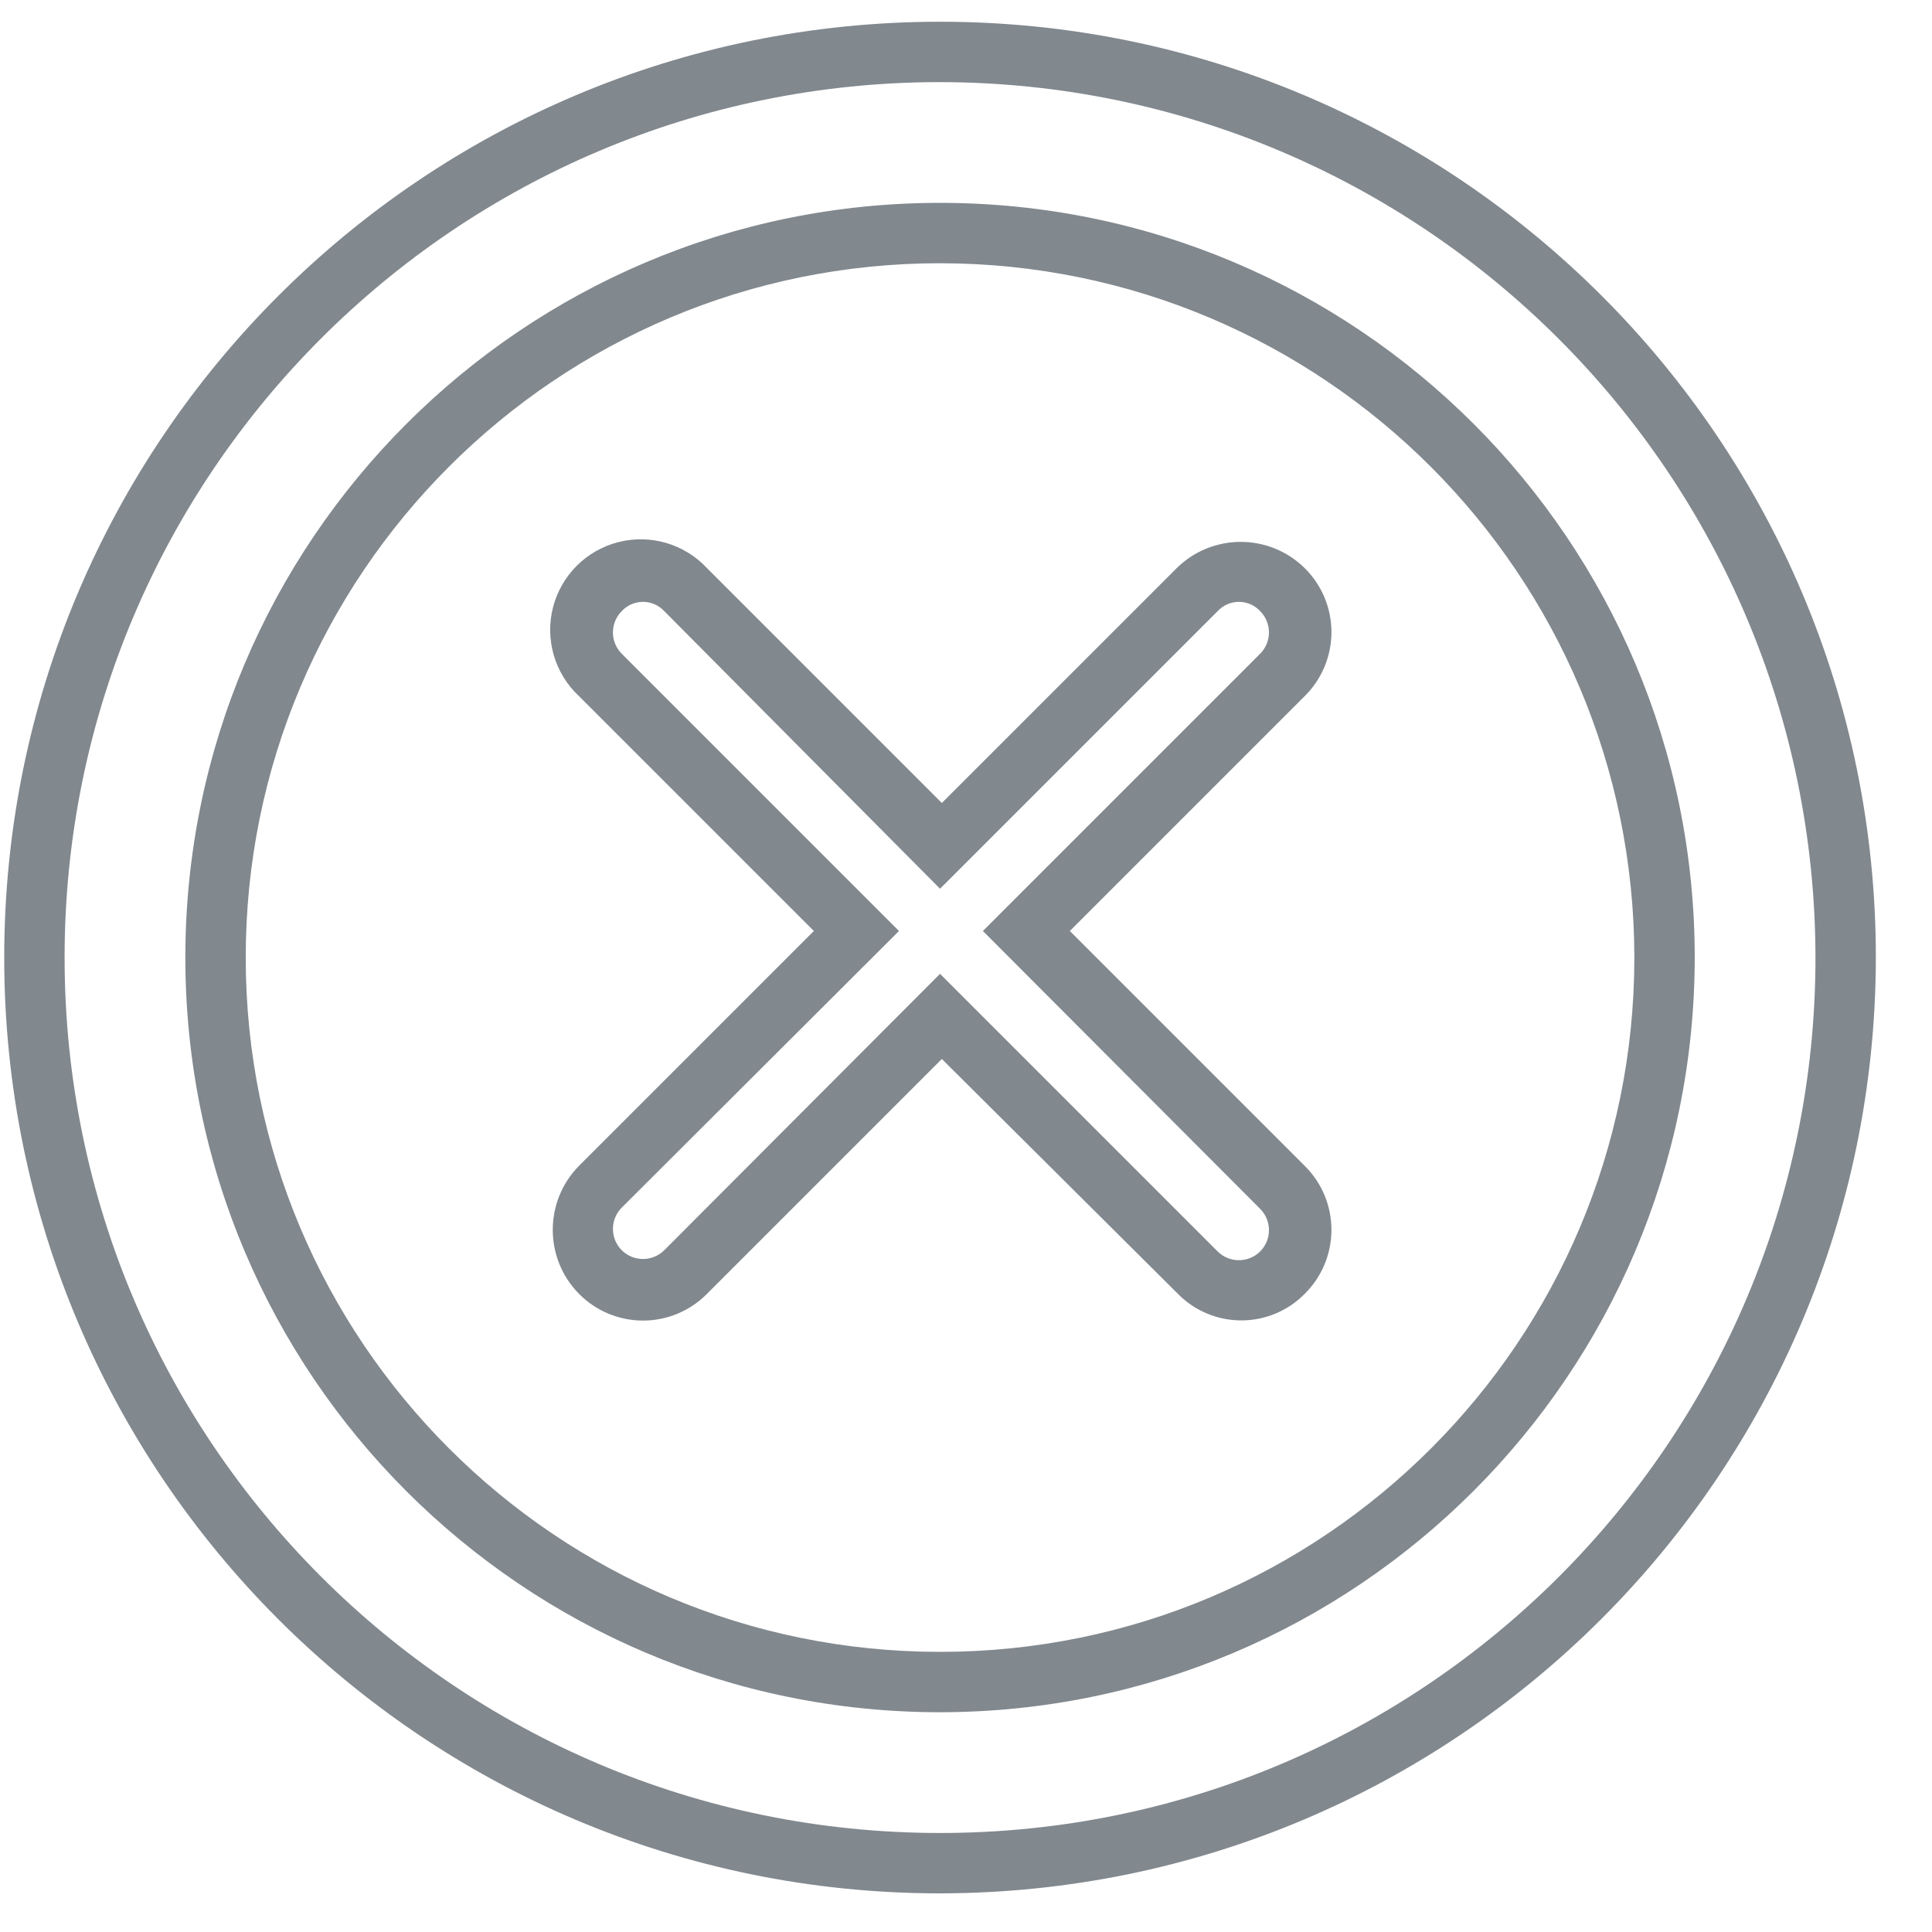
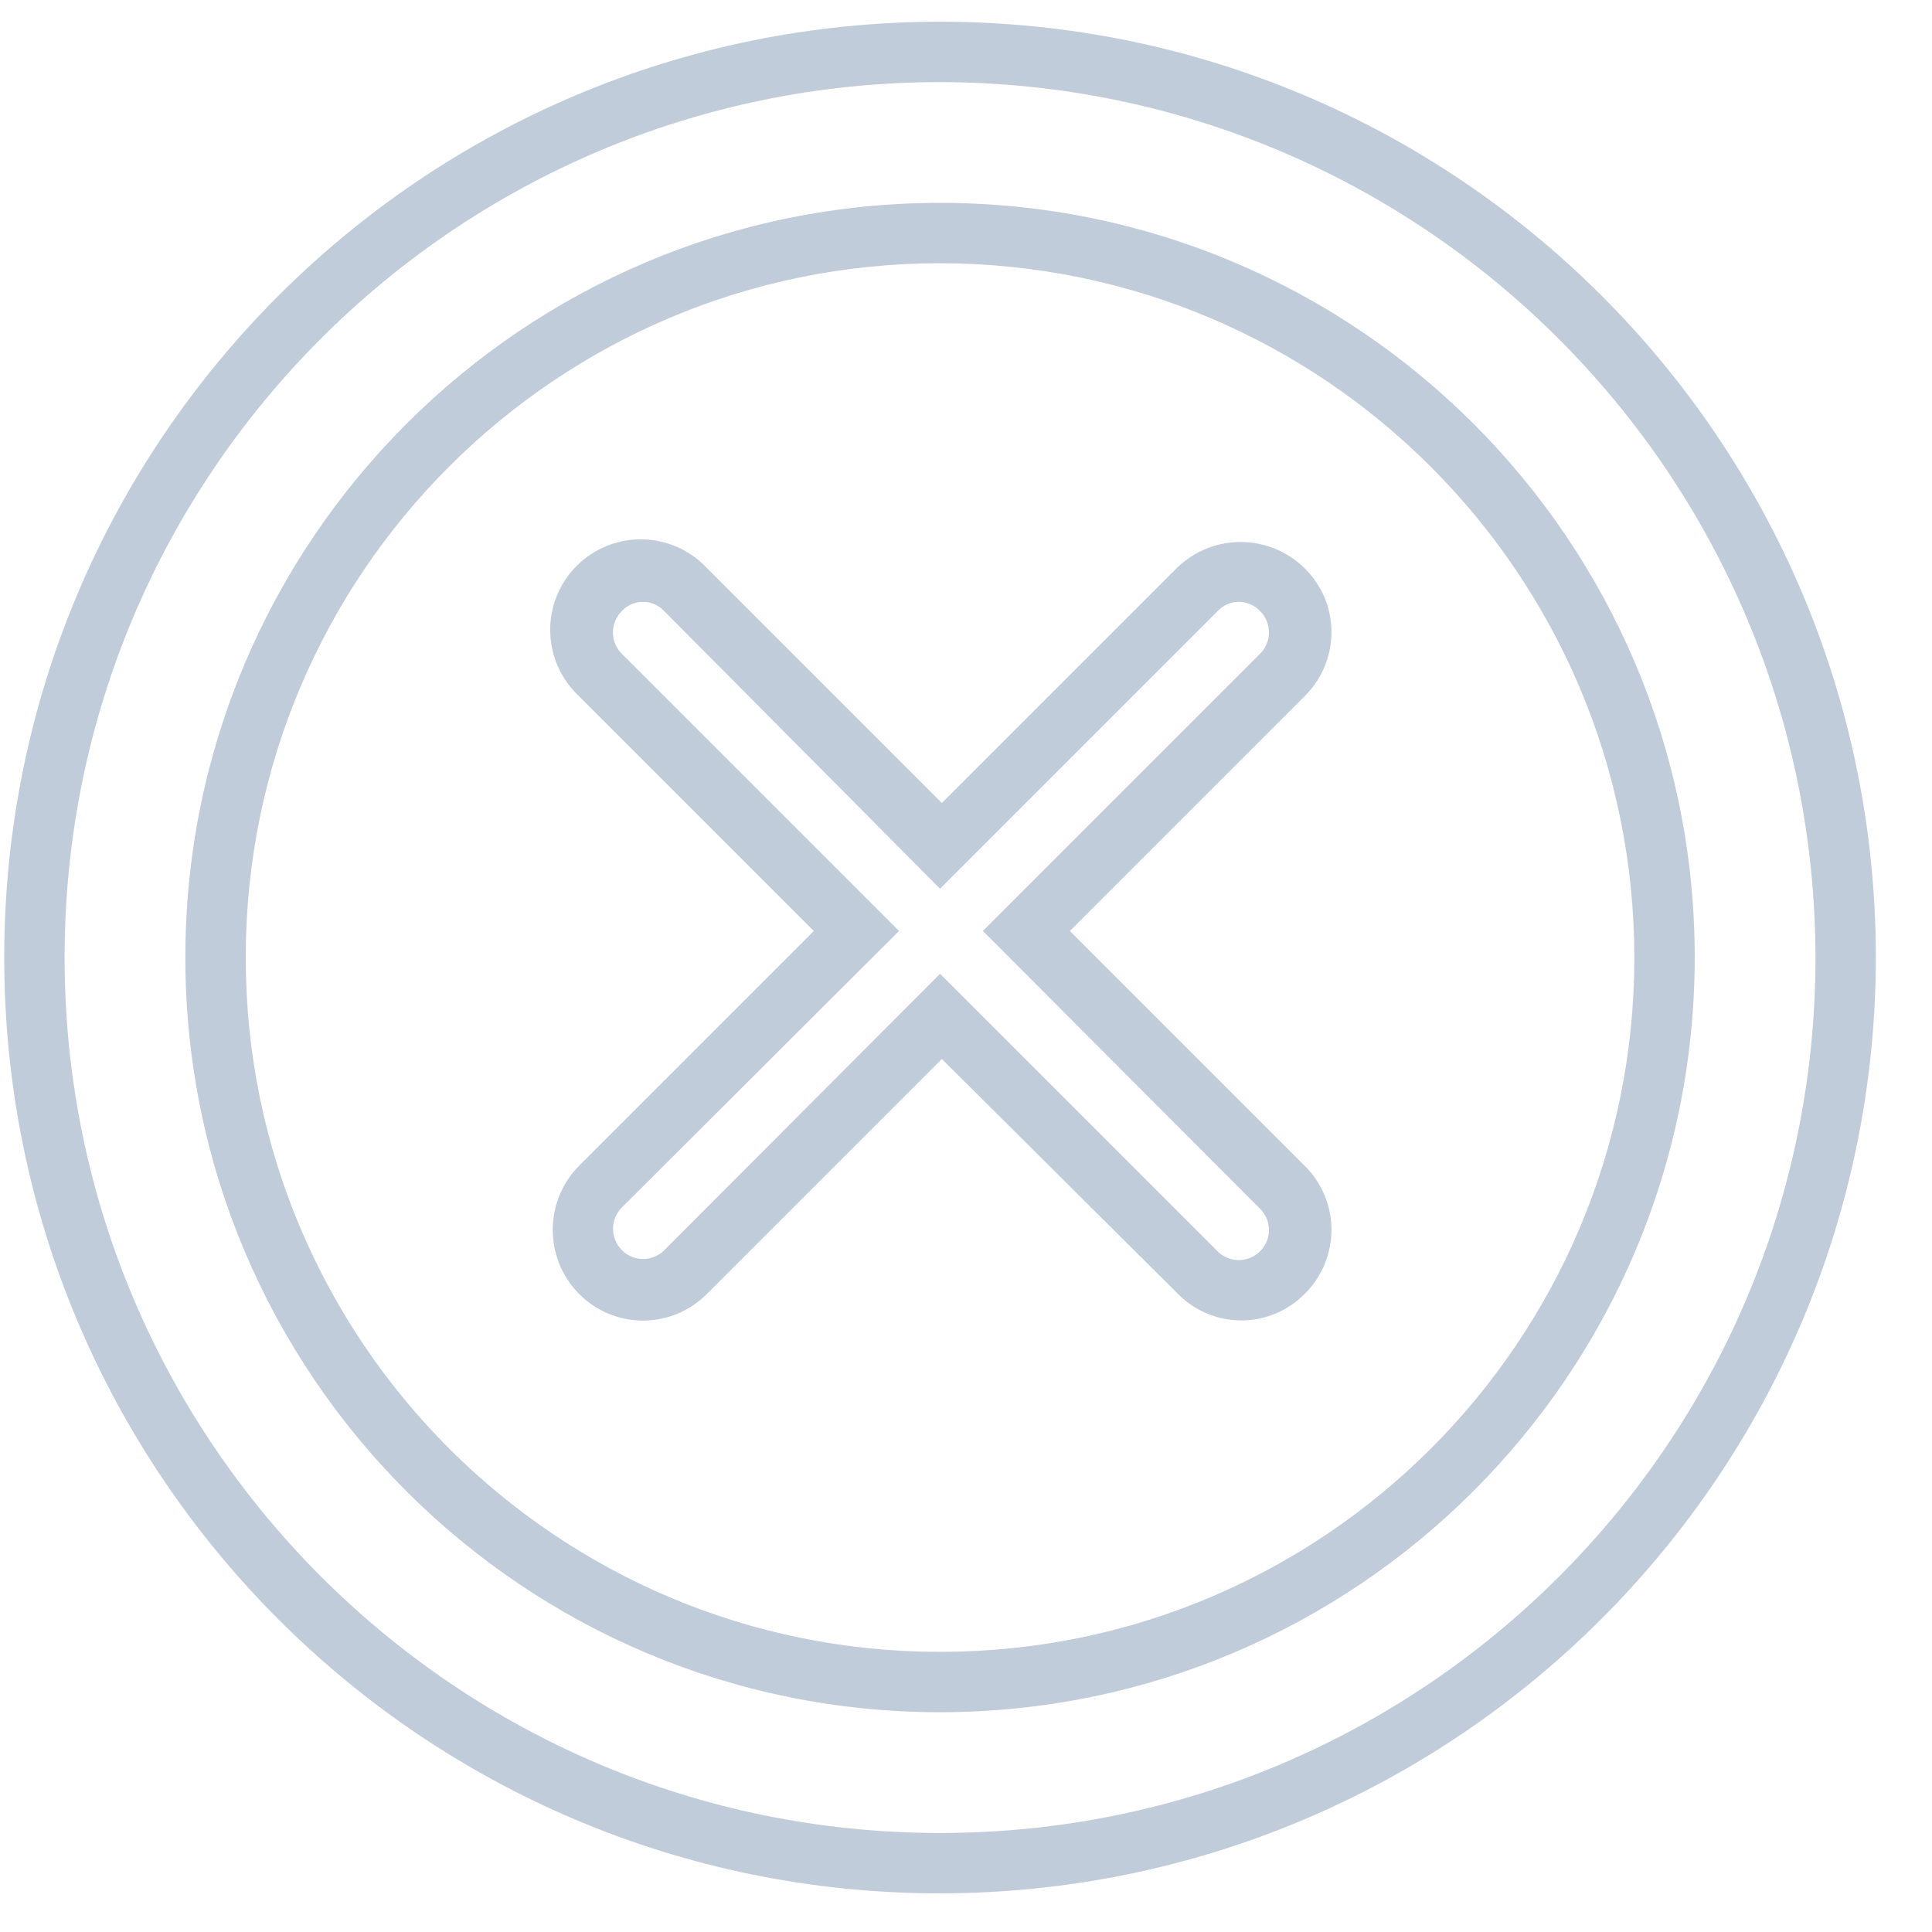
- <svg xmlns="http://www.w3.org/2000/svg" viewBox="0 0 32 32">
-   <defs>
-     <style>.b0747c35-eea9-4f0c-a42c-8fc856ba0a73{fill:#81888e;}</style>
-   </defs>
-   <g id="b6c6518f-d3ce-4e4c-a7da-e9470a22e489" data-name="cancel-2">
-     <path id="fc826315-5e1d-42f2-b14e-1982d457737d" data-name="icons09" class="b0747c35-eea9-4f0c-a42c-8fc856ba0a73" d="M15.57,31.36a15.5,15.5,0,1,1,15.5-15.5A15.52,15.52,0,0,1,15.57,31.36Zm0-30a14.5,14.5,0,1,0,14.5,14.5A14.52,14.52,0,0,0,15.57,1.36Zm0,27a12.5,12.5,0,1,1,12.5-12.5A12.51,12.51,0,0,1,15.57,28.36Zm0-24a11.5,11.5,0,1,0,11.5,11.5A11.51,11.51,0,0,0,15.57,4.36Zm5,17.51a1.47,1.47,0,0,1-1.06-.44L15.6,17.54l-3.89,3.89a1.49,1.49,0,0,1-2.12,0,1.51,1.51,0,0,1,0-2.12l3.89-3.89L9.59,11.53a1.5,1.5,0,1,1,2.12-2.12L15.6,13.3l3.89-3.89a1.51,1.51,0,0,1,2.12,0,1.49,1.49,0,0,1,0,2.12l-3.89,3.89,3.89,3.89a1.49,1.49,0,0,1,0,2.12A1.47,1.47,0,0,1,20.55,21.87Zm-5-5.74,4.6,4.6a.5.5,0,0,0,.7,0,.5.5,0,0,0,0-.71l-4.59-4.6,4.59-4.59a.5.5,0,0,0,0-.71.48.48,0,0,0-.7,0l-4.6,4.6L11,10.12a.48.48,0,0,0-.7,0,.5.5,0,0,0,0,.71l4.59,4.59L10.3,20a.5.5,0,0,0,0,.71.5.5,0,0,0,.7,0Z" />
+ <svg xmlns="http://www.w3.org/2000/svg" width="32" height="32" fill="none" viewBox="0 0 32 32">
+   <g clip-path="url(#a)">
+     <path fill="#C0CCD9" d="M15.57 31.36a15.5 15.5 0 1 1 15.5-15.5 15.52 15.52 0 0 1-15.5 15.5Zm0-30a14.5 14.5 0 1 0 14.5 14.5 14.52 14.52 0 0 0-14.5-14.5Zm0 27a12.5 12.5 0 1 1 12.5-12.5 12.51 12.51 0 0 1-12.5 12.5Zm0-24a11.5 11.5 0 1 0 11.5 11.5 11.51 11.51 0 0 0-11.5-11.5Zm5 17.51a1.47 1.47 0 0 1-1.06-.44l-3.91-3.89-3.89 3.89a1.49 1.49 0 0 1-2.12 0 1.51 1.51 0 0 1 0-2.12l3.89-3.89-3.89-3.89a1.5 1.5 0 1 1 2.12-2.12l3.89 3.89 3.89-3.89a1.51 1.51 0 0 1 2.448.486 1.49 1.49 0 0 1-.328 1.634l-3.89 3.89 3.89 3.89a1.49 1.49 0 0 1 0 2.12 1.47 1.47 0 0 1-1.06.44h.02Zm-5-5.74 4.6 4.6a.5.5 0 0 0 .848-.355.501.501 0 0 0-.148-.355l-4.59-4.6 4.59-4.59a.5.5 0 0 0 0-.71.48.48 0 0 0-.7 0l-4.6 4.6-4.57-4.6a.48.48 0 0 0-.7 0 .5.5 0 0 0 0 .71l4.59 4.59L10.3 20a.5.5 0 0 0 .35.853.5.5 0 0 0 .35-.143l4.57-4.58Z" />
  </g>
</svg>
